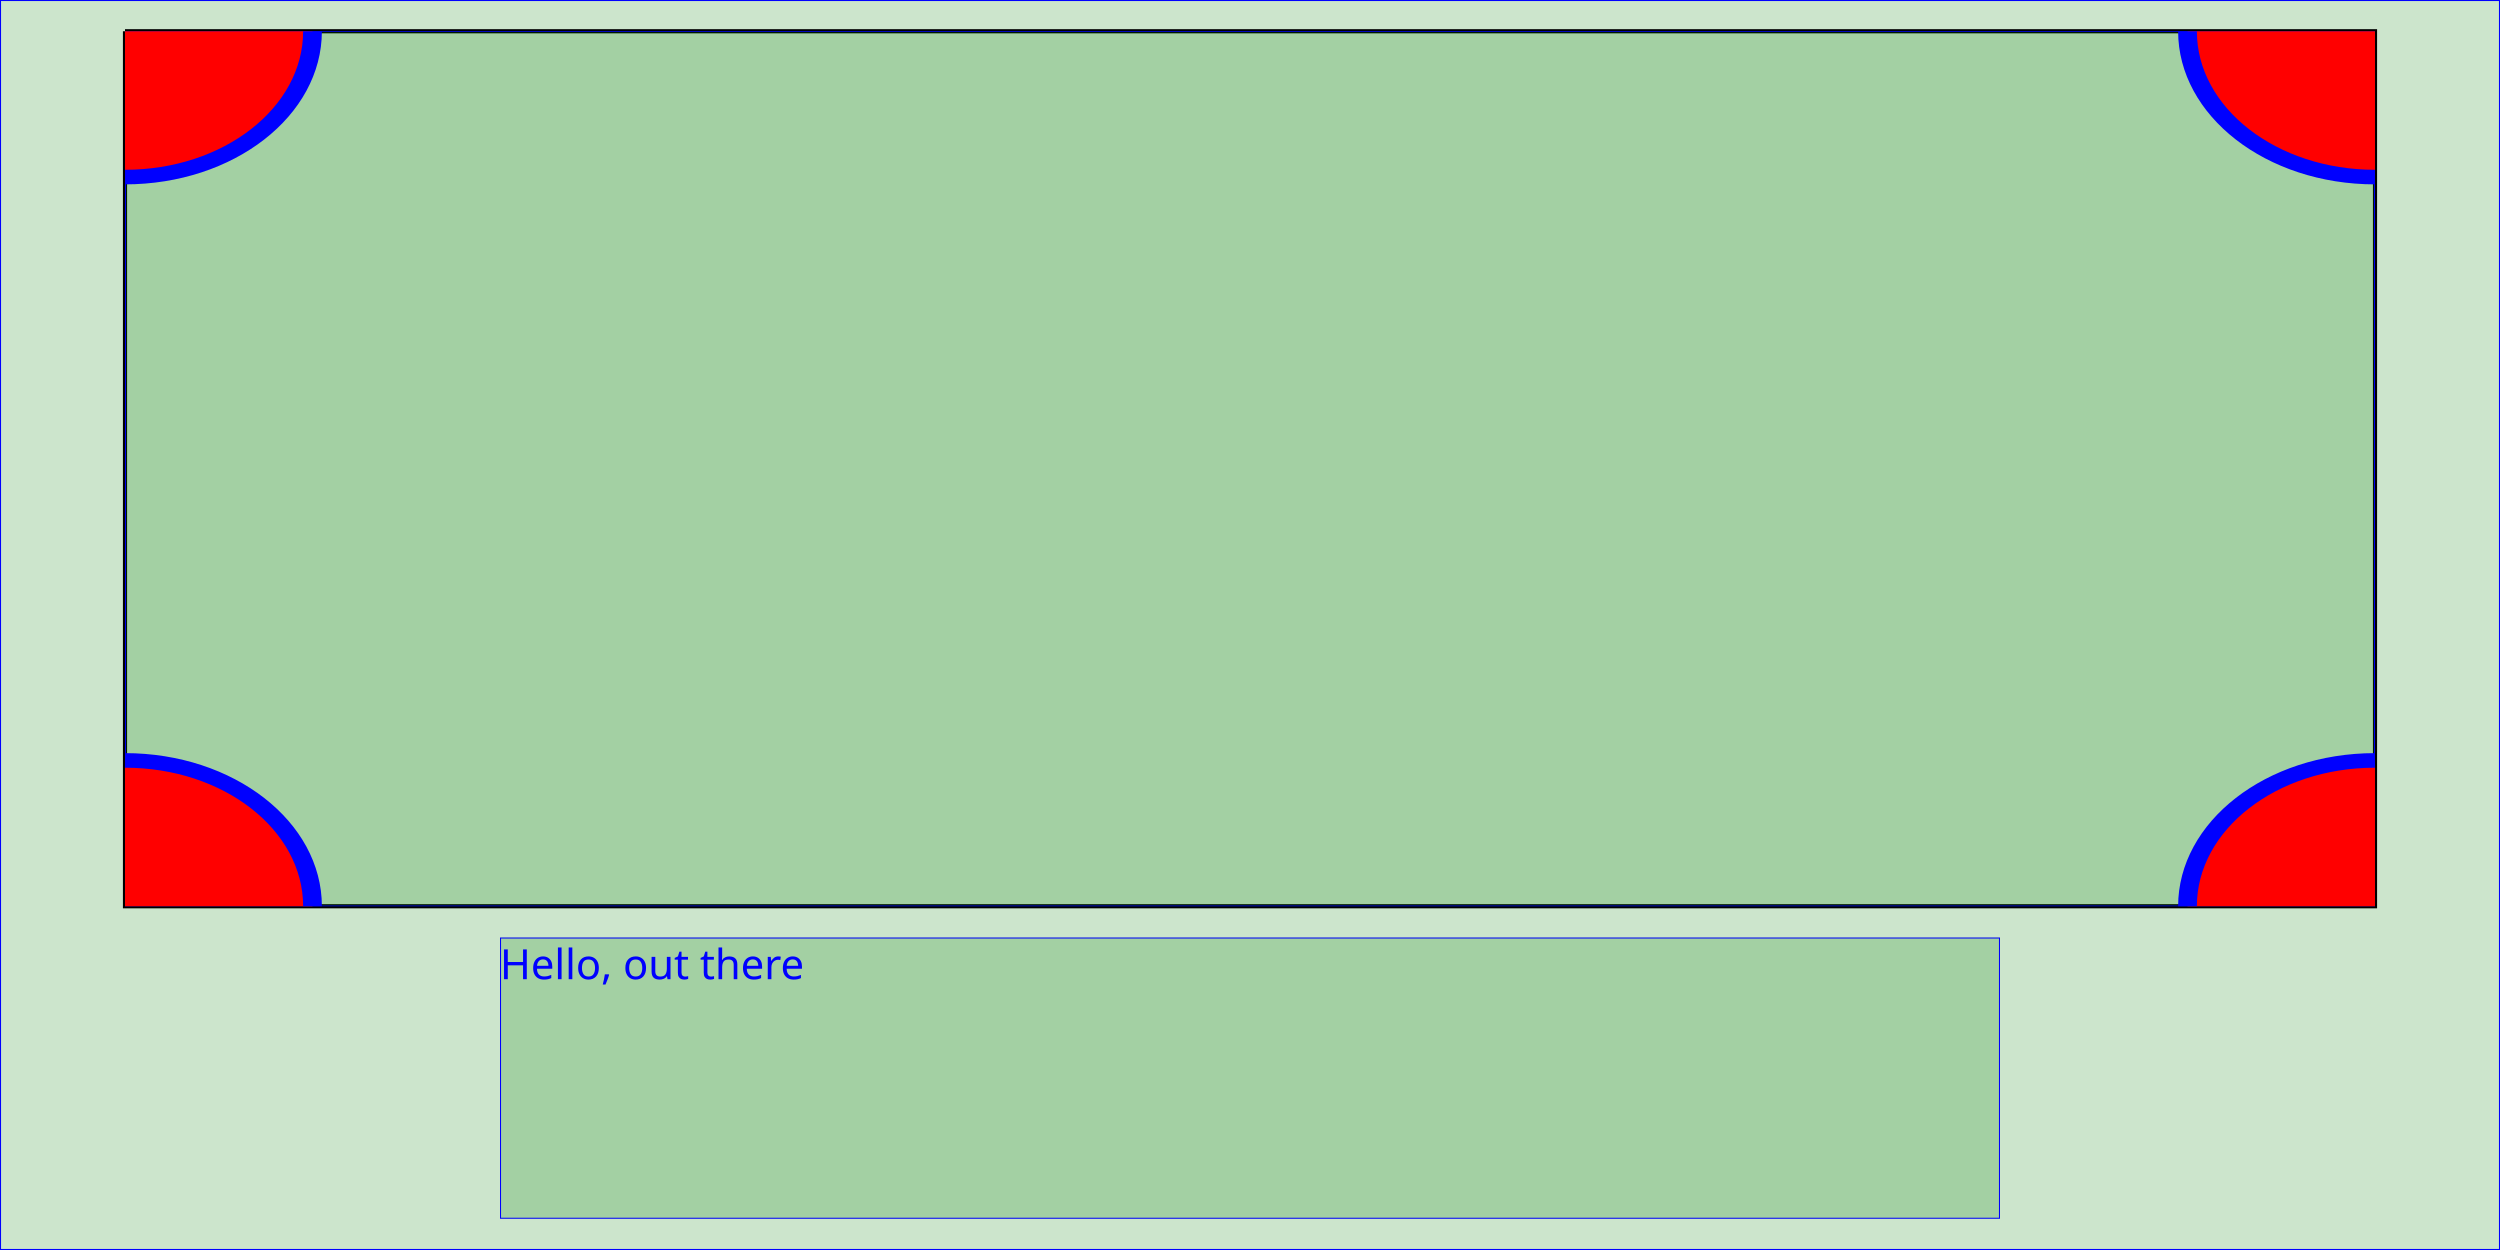
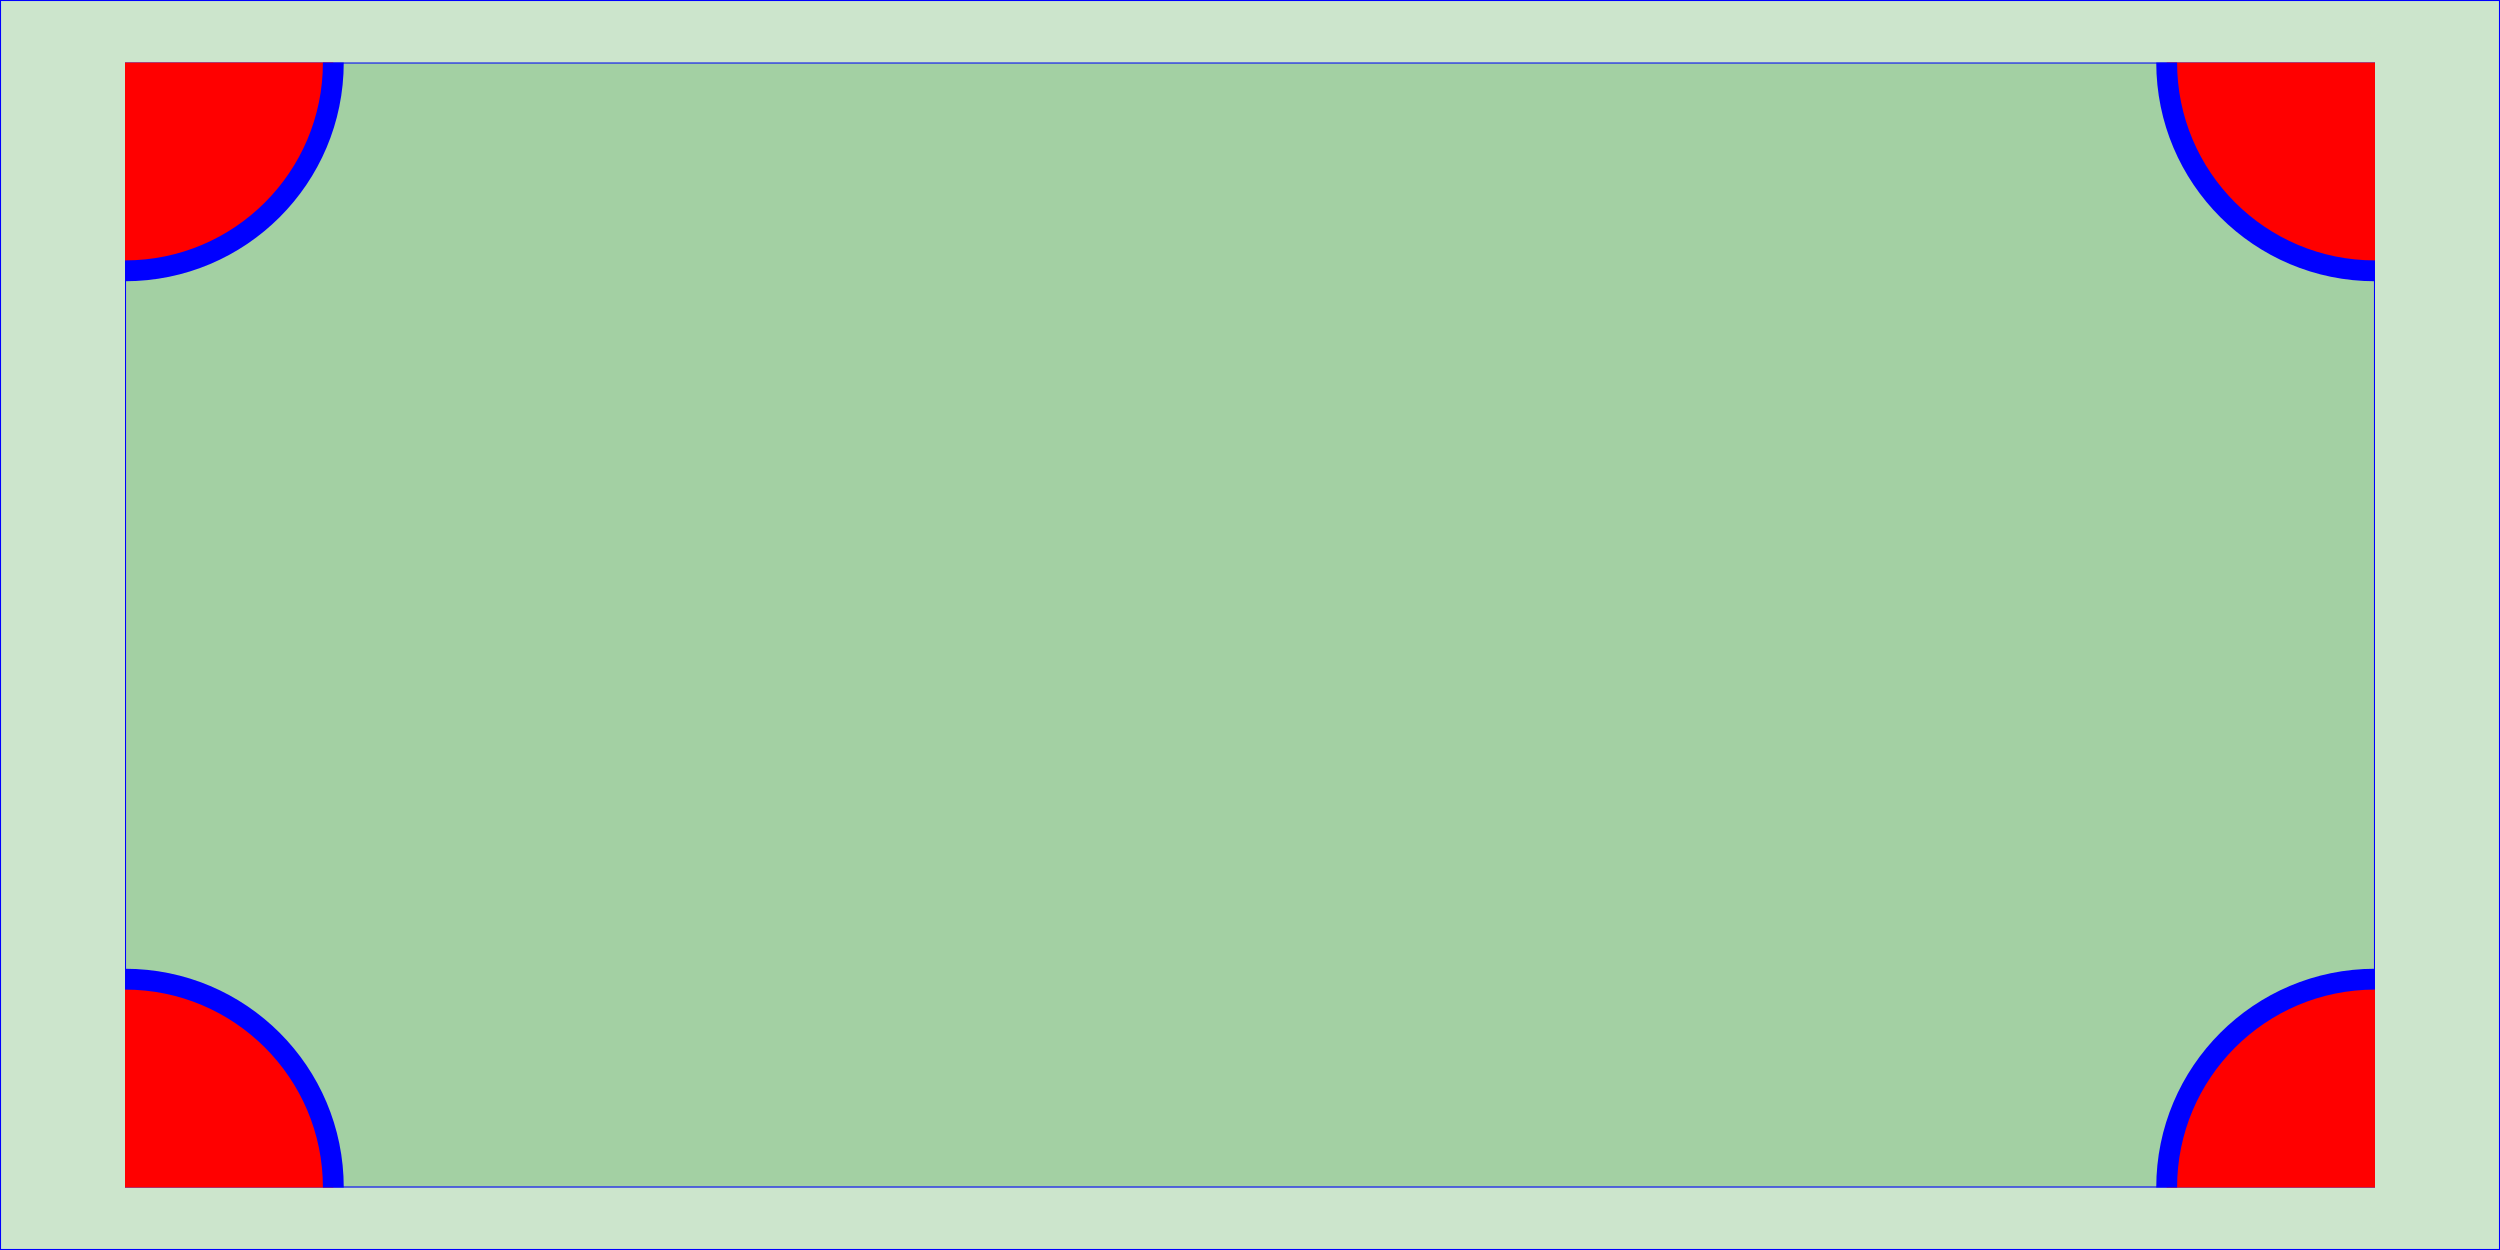
- <svg xmlns="http://www.w3.org/2000/svg" xmlns:xlink="http://www.w3.org/1999/xlink" id="tle" viewBox="0 0 1200 600" style="width: 100%; height: 100%;" version="1.1">
+ <svg xmlns="http://www.w3.org/2000/svg" id="tle" viewBox="0 0 1200 600" style="width: 100%; height: 100%;" version="1.1">
  <rect x="0" y="0" width="100%" height="100%" style="stroke: blue; fill: green; fill-opacity: 0.2;" />
-   <polyline style="stroke:black; stroke-width: 2px; fill:none" points="60,15,1140,15,1140,435,60,435,60,15" />
-   <svg id="tlg" viewBox="0 0 1200 600" width="90%" height="70%" style="overflow: hidden;" x="5%" y="2.5%" version="1.1" preserveAspectRatio="none">
+   <svg id="tlg" viewBox="0 0 1080 540" width="90%" height="90%" style="overflow: hidden;" x="5%" y="5.0%" version="1.1" preserveAspectRatio="none">
    <rect x="0" y="0" width="100%" height="100%" style="stroke: blue; fill: green; fill-opacity: 0.2;" />
-     <use xlink:href="#hgblock" x="0" y="0" />
    <circle cx="000" cy="000" r="100" fill="red" stroke="blue" stroke-width="10" />
-     <circle cx="1200" cy="000" r="100" fill="red" stroke="blue" stroke-width="10" />
-     <circle cx="1200" cy="600" r="100" fill="red" stroke="blue" stroke-width="10" />
-     <circle cx="000" cy="600" r="100" fill="red" stroke="blue" stroke-width="10" />
-   </svg>
-   <svg x="20%" y="75%" width="60%" height="22.50%" id="gkey">
-     <rect x="0" y="0" width="100%" height="100%" style="stroke: blue; fill: green; fill-opacity: 0.2;" />
-     <text x="0" y="20" font-family="Verdana" font-size="20" fill="blue">
-     Hello, out there
-   </text>
+     <circle cx="100%" cy="000" r="100" fill="red" stroke="blue" stroke-width="10" />
+     <circle cx="100%" cy="100%" r="100" fill="red" stroke="blue" stroke-width="10" />
+     <circle cx="000" cy="100%" r="100" fill="red" stroke="blue" stroke-width="10" />
  </svg>
</svg>
